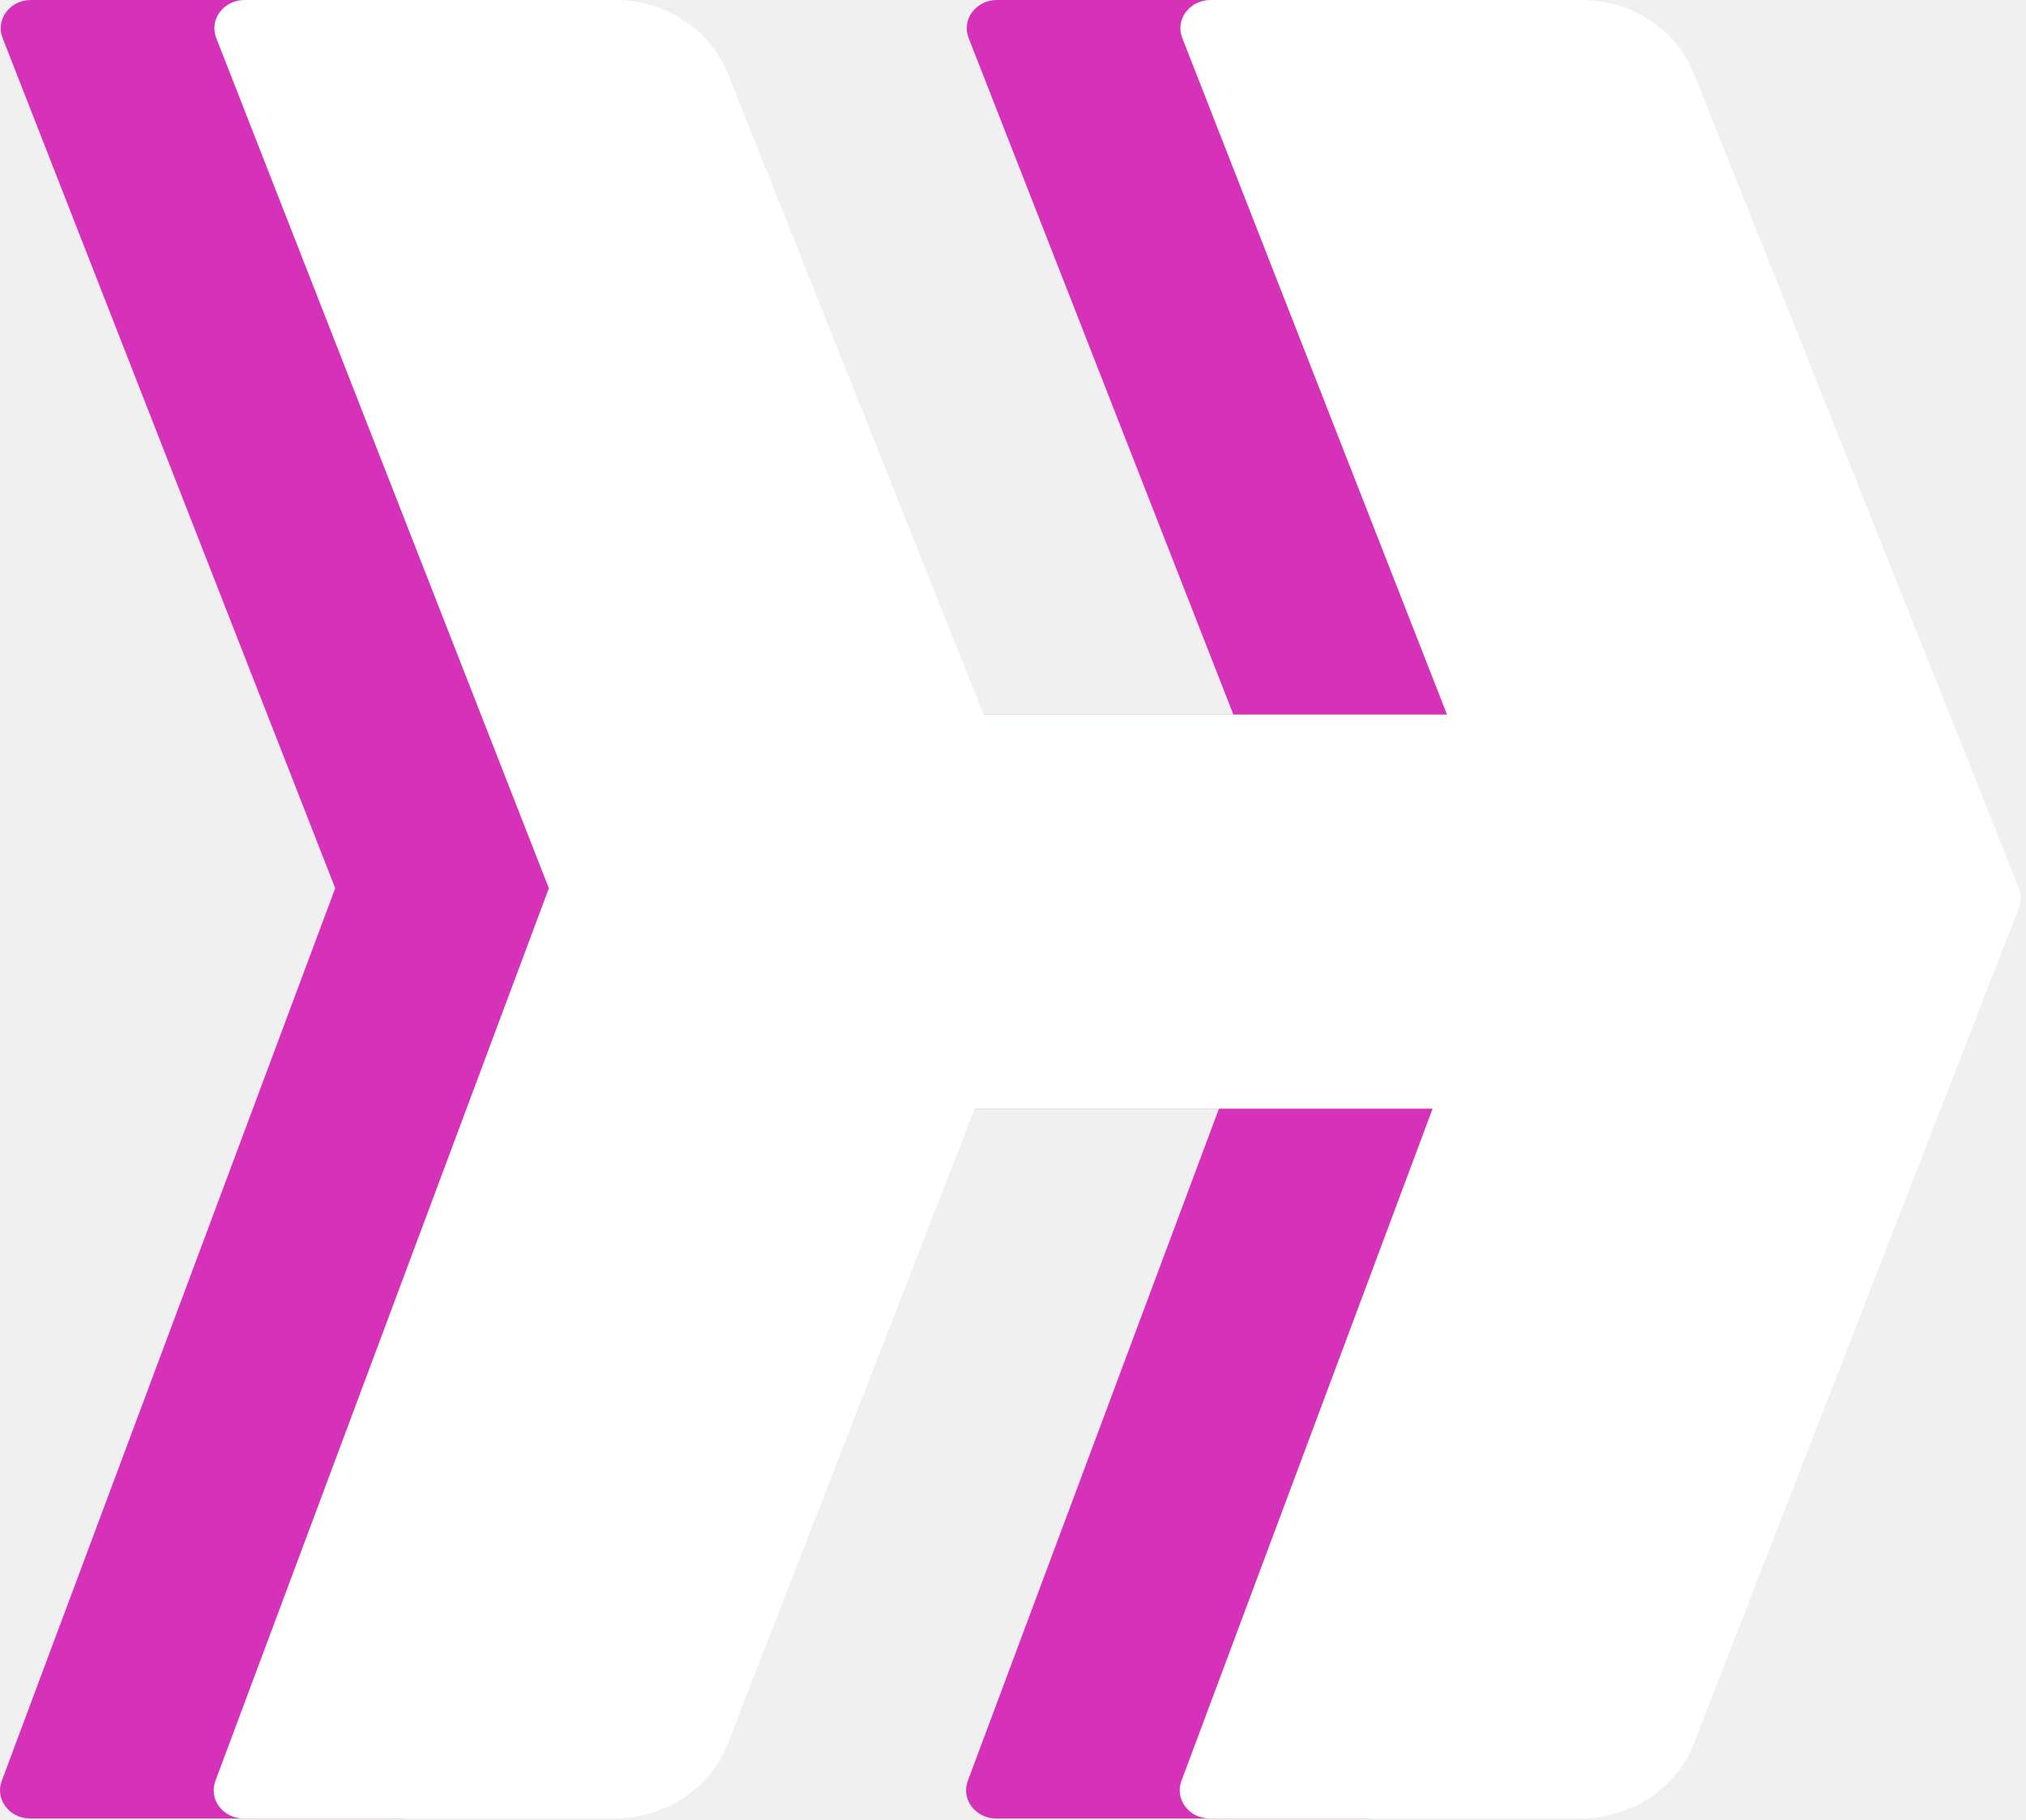
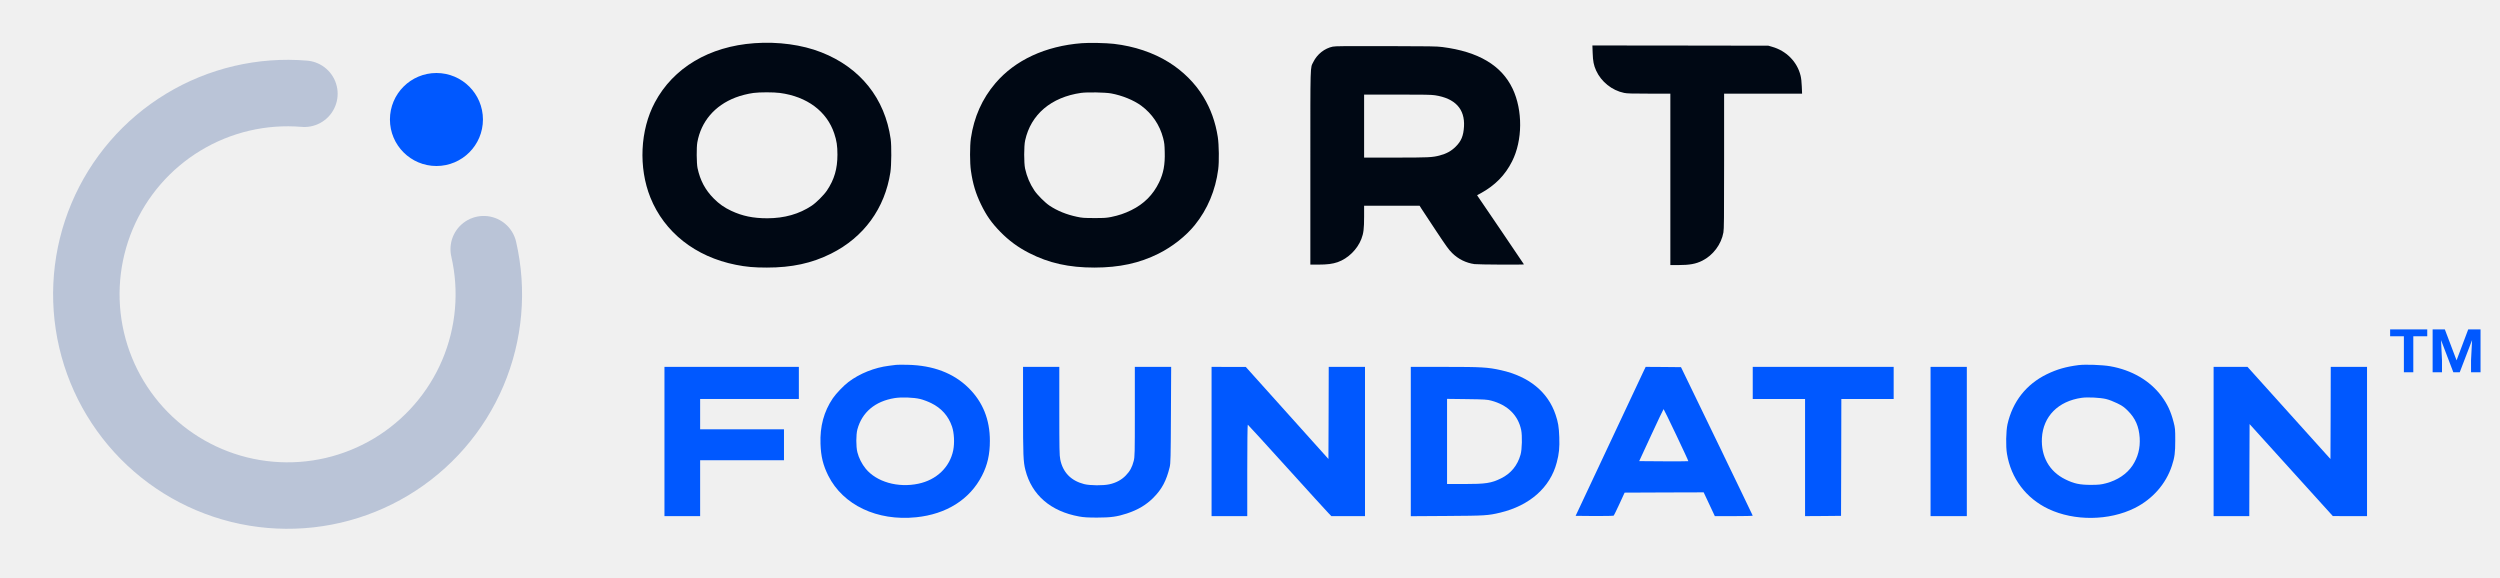
- <svg xmlns="http://www.w3.org/2000/svg" width="550" height="494" fill="none">
-   <path fill="#D631B9" d="M270.65 0h100.47c13.7 0 25.97 7.96 30.75 19.96l88.19 221.19a7.2 7.2 0 0 1 .02 5.3l-.5 1.26v.02l-87.81 225.8c-4.72 12.12-17.04 20.19-30.85 20.19H270.47c-5.65 0-9.6-5.21-7.75-10.2l90.55-242.37L262.95 10.3c-1.96-5 2-10.3 7.7-10.3Z" />
-   <path fill="#D631B9" d="M8.4 0h100.46c13.7 0 25.97 7.96 30.75 19.96l88.19 221.19a7.2 7.2 0 0 1 .02 5.3l-.5 1.26v.02l-87.81 225.8c-4.72 12.12-17.04 20.19-30.85 20.19H8.21c-5.65 0-9.6-5.21-7.74-10.2L91 241.15.7 10.3c-1.96-5 2-10.3 7.7-10.3Z" />
-   <path fill="#D631B9" d="M338.83 194H197v107h141.83L362 245.97 338.83 194Z" />
-   <path fill="#fff" d="M328.65 0h100.47c13.7 0 25.97 7.96 30.75 19.96l88.19 221.19a7.2 7.2 0 0 1 .02 5.3l-.5 1.26v.02l-87.81 225.8c-4.72 12.12-17.04 20.19-30.85 20.19H328.47c-5.65 0-9.6-5.21-7.75-10.2l90.55-242.37L320.95 10.3c-1.96-5 2-10.3 7.7-10.3Z" />
-   <path fill="#fff" d="M66.4 0h100.46c13.7 0 25.97 7.96 30.75 19.96l88.19 221.19a7.2 7.2 0 0 1 .02 5.3l-.5 1.26v.02l-87.81 225.8c-4.72 12.12-17.04 20.19-30.85 20.19H66.21c-5.65 0-9.6-5.21-7.74-10.2L149 241.15 58.7 10.3c-1.96-5 2-10.3 7.7-10.3Z" />
-   <path fill="#fff" d="M396.83 194H255v107h141.83L420 245.97 396.83 194Z" />
+ <svg xmlns="http://www.w3.org/2000/svg" width="199" height="46" viewBox="0 0 199 46" fill="none">
+   <path d="M24.231 7.463C20.863 7.181 17.491 7.971 14.599 9.721C11.707 11.47 9.443 14.09 8.13 17.204C6.817 20.319 6.523 23.769 7.29 27.061C8.056 30.353 9.845 33.318 12.399 35.532C14.953 37.746 18.142 39.096 21.509 39.387C24.877 39.679 28.25 38.898 31.147 37.156C34.044 35.414 36.315 32.801 37.637 29.689C38.958 26.578 39.261 23.129 38.503 19.835" stroke="#BAC4D7" stroke-width="5.291" stroke-linecap="round" stroke-linejoin="round" />
+   <rect x="31.039" y="5.811" width="7.403" height="7.403" rx="3.702" fill="#0058FF" />
+   <path d="M60.048 3.438C56.452 3.696 53.597 5.392 52.126 8.155C50.953 10.353 50.813 13.34 51.772 15.726C52.886 18.492 55.356 20.44 58.572 21.078C59.399 21.244 60.022 21.299 61.044 21.299C63.031 21.299 64.617 20.956 66.148 20.192C68.759 18.891 70.437 16.589 70.876 13.705C70.961 13.152 70.972 11.611 70.898 11.068C70.441 7.834 68.482 5.381 65.37 4.161C63.85 3.563 61.94 3.301 60.048 3.438ZM62.08 7.399C64.241 7.686 65.816 8.859 66.406 10.626C66.598 11.201 66.66 11.614 66.66 12.304C66.66 13.44 66.413 14.284 65.827 15.162C65.591 15.516 64.975 16.132 64.621 16.368C63.618 17.039 62.445 17.371 61.081 17.375C59.952 17.375 59.096 17.198 58.207 16.781C57.658 16.523 57.241 16.232 56.821 15.807C56.135 15.121 55.729 14.354 55.523 13.373C55.445 12.99 55.434 11.728 55.508 11.326C55.806 9.671 56.887 8.402 58.543 7.764C58.949 7.605 59.52 7.461 59.974 7.399C60.453 7.332 61.597 7.332 62.08 7.399Z" fill="#000814" />
+   <path d="M86.107 3.438C83.223 3.663 80.811 4.777 79.24 6.617C78.178 7.86 77.529 9.317 77.282 11.013C77.194 11.629 77.194 12.983 77.286 13.595C77.433 14.627 77.665 15.398 78.086 16.265C78.514 17.15 78.927 17.74 79.627 18.456C80.317 19.16 81.036 19.688 81.921 20.141C83.496 20.945 85.086 21.299 87.118 21.299C89.106 21.296 90.703 20.949 92.222 20.189C93.329 19.636 94.402 18.788 95.11 17.91C96.117 16.663 96.755 15.144 96.969 13.484C97.05 12.876 97.031 11.522 96.936 10.903C96.751 9.719 96.379 8.675 95.789 7.705C95.139 6.628 94.162 5.655 93.037 4.957C91.794 4.183 90.293 3.681 88.667 3.49C88.058 3.42 86.705 3.39 86.107 3.438ZM88.446 7.436C89.316 7.594 90.245 7.974 90.843 8.413C91.706 9.051 92.314 9.947 92.584 10.984C92.683 11.371 92.698 11.496 92.713 12.101C92.742 13.104 92.613 13.79 92.263 14.517C91.78 15.513 91.061 16.232 90.05 16.73C89.508 16.995 89.058 17.146 88.446 17.272C88.066 17.346 87.922 17.357 87.1 17.357C86.244 17.353 86.144 17.346 85.713 17.253C84.894 17.08 84.153 16.778 83.54 16.368C83.186 16.132 82.57 15.516 82.335 15.162C81.977 14.627 81.741 14.067 81.597 13.421C81.501 12.975 81.501 11.625 81.601 11.179C82.054 9.11 83.67 7.738 86.049 7.395C86.543 7.325 87.974 7.351 88.446 7.436Z" fill="#000814" />
+   <path d="M126.776 4.216C126.798 4.876 126.86 5.194 127.052 5.618C127.458 6.51 128.317 7.2 129.28 7.395C129.516 7.443 129.859 7.454 131.264 7.454H132.96V14.277V21.1H133.58C134.491 21.1 134.993 21.008 135.505 20.75C136.365 20.318 137.017 19.444 137.183 18.504C137.231 18.22 137.239 17.482 137.239 12.817V7.454H140.344H143.446L143.423 6.89C143.409 6.514 143.376 6.226 143.324 6.016C143.055 4.917 142.192 4.043 141.052 3.722L140.761 3.637L133.757 3.626L126.754 3.619L126.776 4.216Z" fill="#000814" />
+   <path d="M106.093 3.711C105.44 3.844 104.85 4.308 104.544 4.928C104.286 5.452 104.304 4.81 104.304 13.344V21.063H104.943C105.651 21.063 106.067 21.008 106.477 20.868C107.299 20.58 108.041 19.857 108.365 19.02C108.538 18.574 108.583 18.209 108.583 17.242V16.379H110.792H113.001L113.152 16.619C113.237 16.748 113.746 17.526 114.288 18.341C115.133 19.614 115.317 19.872 115.59 20.141C116.077 20.624 116.696 20.93 117.371 21.023C117.652 21.063 121.306 21.082 121.306 21.045C121.306 21.037 120.495 19.839 119.507 18.382C118.515 16.925 117.677 15.69 117.64 15.638L117.578 15.539L117.865 15.384C119.009 14.757 119.813 13.938 120.362 12.842C121.203 11.175 121.218 8.782 120.407 7.067C119.525 5.205 117.689 4.113 114.815 3.744C114.373 3.685 113.86 3.678 110.334 3.67C107.019 3.663 106.307 3.67 106.093 3.711ZM114.225 7.583C115.833 7.83 116.615 8.675 116.534 10.073C116.49 10.818 116.317 11.235 115.87 11.677C115.52 12.024 115.147 12.23 114.591 12.378C114.015 12.529 113.709 12.544 111.083 12.544H108.583V10.036V7.528H111.231C113.362 7.528 113.941 7.539 114.225 7.583Z" fill="#000814" />
+   <path d="M71.329 29.043C71.253 29.052 70.997 29.085 70.77 29.114C69.615 29.256 68.432 29.729 67.537 30.406C67.168 30.681 66.548 31.329 66.297 31.698C65.582 32.754 65.26 33.938 65.312 35.334C65.345 36.342 65.52 37.038 65.932 37.867C67.111 40.205 69.823 41.492 72.919 41.175C75.329 40.934 77.198 39.755 78.164 37.867C78.604 37.014 78.794 36.167 78.794 35.097C78.798 33.398 78.23 31.992 77.094 30.875C75.897 29.696 74.273 29.081 72.252 29.038C71.821 29.029 71.409 29.029 71.329 29.043ZM73.246 31.76C73.468 31.812 73.861 31.959 74.121 32.087C74.94 32.489 75.494 33.109 75.783 33.961C75.953 34.468 75.991 35.254 75.878 35.836C75.608 37.185 74.552 38.203 73.094 38.505C71.475 38.846 69.781 38.364 68.914 37.313C68.607 36.939 68.356 36.446 68.247 35.997C68.133 35.547 68.138 34.596 68.247 34.184C68.612 32.82 69.658 31.94 71.206 31.689C71.755 31.599 72.711 31.632 73.246 31.76Z" fill="#0058FF" />
+   <path d="M165.458 29.062C164.454 29.19 163.739 29.393 162.92 29.791C161.287 30.591 160.203 31.969 159.796 33.772C159.678 34.302 159.654 35.533 159.754 36.12C160.076 38.08 161.273 39.666 163.058 40.513C165.117 41.488 167.886 41.46 169.931 40.437C171.346 39.727 172.412 38.515 172.885 37.067C173.103 36.399 173.15 36.044 173.15 35.05C173.15 34.165 173.141 34.07 173.017 33.597C172.795 32.74 172.525 32.167 172.052 31.528C171.129 30.293 169.68 29.45 167.967 29.152C167.337 29.043 166.007 28.996 165.458 29.062ZM167.635 31.76C167.862 31.812 168.255 31.964 168.53 32.101C168.937 32.3 169.088 32.409 169.382 32.702C169.978 33.299 170.258 33.943 170.319 34.847C170.371 35.67 170.182 36.395 169.746 37.057C169.301 37.725 168.554 38.227 167.645 38.468C167.247 38.572 167.086 38.591 166.452 38.596C165.548 38.596 165.093 38.501 164.388 38.151C163.124 37.526 162.457 36.338 162.537 34.861C162.636 33.138 163.834 31.931 165.704 31.666C166.168 31.599 167.176 31.651 167.635 31.76Z" fill="#0058FF" />
+   <path d="M52.891 35.143V41.084H54.311H55.731V38.859V36.635H59.068H62.405V35.404V34.173H59.068H55.731V32.966V31.759H59.66H63.589V30.481V29.203H58.24H52.891V35.143Z" fill="#0058FF" />
+   <path d="M81.434 32.684C81.434 36.253 81.453 36.755 81.623 37.417C82.129 39.405 83.639 40.707 85.907 41.114C86.262 41.181 86.622 41.2 87.327 41.2C88.411 41.2 88.927 41.129 89.703 40.873C90.593 40.575 91.223 40.201 91.805 39.623C92.487 38.941 92.847 38.26 93.107 37.181C93.178 36.887 93.192 36.414 93.206 33.024L93.225 29.204H91.777H90.333V32.769C90.333 36.144 90.328 36.357 90.243 36.693C90.115 37.19 89.945 37.507 89.613 37.848C89.282 38.194 88.837 38.435 88.312 38.549C87.81 38.662 86.764 38.653 86.295 38.534C85.249 38.265 84.605 37.602 84.397 36.579C84.331 36.267 84.321 35.704 84.321 32.707V29.204H82.877H81.434V32.684Z" fill="#0058FF" />
+   <path d="M96.441 35.143V41.084H97.862H99.282V37.435C99.282 35.342 99.301 33.794 99.324 33.804C99.348 33.809 100.744 35.342 102.43 37.203C104.115 39.063 105.601 40.701 105.734 40.833L105.975 41.084H107.315H108.654V35.143V29.203H107.211H105.767L105.757 32.867L105.743 36.535L102.453 32.871L99.163 29.207H97.805L96.441 29.203V35.143Z" fill="#0058FF" />
+   <path d="M112.299 35.149V41.09L115.177 41.071C118.206 41.052 118.448 41.038 119.418 40.806C121.766 40.243 123.399 38.799 123.915 36.82C124.105 36.101 124.147 35.66 124.119 34.794C124.09 33.985 124.029 33.616 123.825 33.01C123.215 31.197 121.709 29.966 119.489 29.469C118.429 29.232 117.951 29.204 115.011 29.204H112.299V35.149ZM118.713 31.892C120.015 32.243 120.838 33.052 121.085 34.221C121.179 34.676 121.156 35.765 121.037 36.186C120.796 37.047 120.27 37.691 119.489 38.075C118.704 38.463 118.268 38.529 116.502 38.529H115.186V35.14V31.75L116.763 31.77C118.183 31.788 118.372 31.803 118.713 31.892Z" fill="#0058FF" />
+   <path d="M130.854 29.496C130.774 29.662 129.519 32.327 128.066 35.428L125.42 41.061L126.916 41.075C127.773 41.08 128.431 41.065 128.454 41.042C128.478 41.018 128.681 40.597 128.909 40.109L129.32 39.214L132.468 39.2L135.612 39.191L136.057 40.138L136.501 41.084H138.012C138.84 41.084 139.517 41.07 139.517 41.046C139.517 41.027 138.229 38.362 136.662 35.12L133.808 29.226L132.402 29.212L130.996 29.203L130.854 29.496ZM133.429 34.627C133.969 35.764 134.404 36.701 134.39 36.71C134.381 36.72 133.496 36.724 132.426 36.72L130.48 36.706L131.436 34.637C131.962 33.496 132.407 32.564 132.421 32.564C132.435 32.564 132.89 33.491 133.429 34.627Z" fill="#0058FF" />
+   <path d="M139.518 30.481V31.759H141.6H143.683V36.422V41.084L145.118 41.075L146.547 41.061L146.561 36.407L146.571 31.759H148.654H150.736V30.481V29.203H145.127H139.518V30.481Z" fill="#0058FF" />
+   <path d="M153.672 35.143V41.084H155.116H156.559V35.143V29.203H155.116H153.672V35.143Z" fill="#0058FF" />
+   <path d="M176.203 35.143V41.084H177.623H179.043L179.053 37.42L179.067 33.757L182.381 37.42L185.694 41.08L187.057 41.084H188.416V35.143V29.203H186.972H185.528L185.519 32.871L185.505 36.54L182.201 32.871L178.901 29.203H177.552H176.203V35.143Z" fill="#0058FF" />
+   <path d="M193.209 26.767H192.099V29.63H191.349V26.767H190.254V26.221H193.209V26.767ZM194.61 26.221L195.542 28.683L196.47 26.221H197.451V29.63H196.694V28.683L196.777 27.07L195.796 29.63H195.284L194.307 27.073L194.383 28.683V29.63H193.637V26.221H194.61Z" fill="#0058FF" />
</svg>
